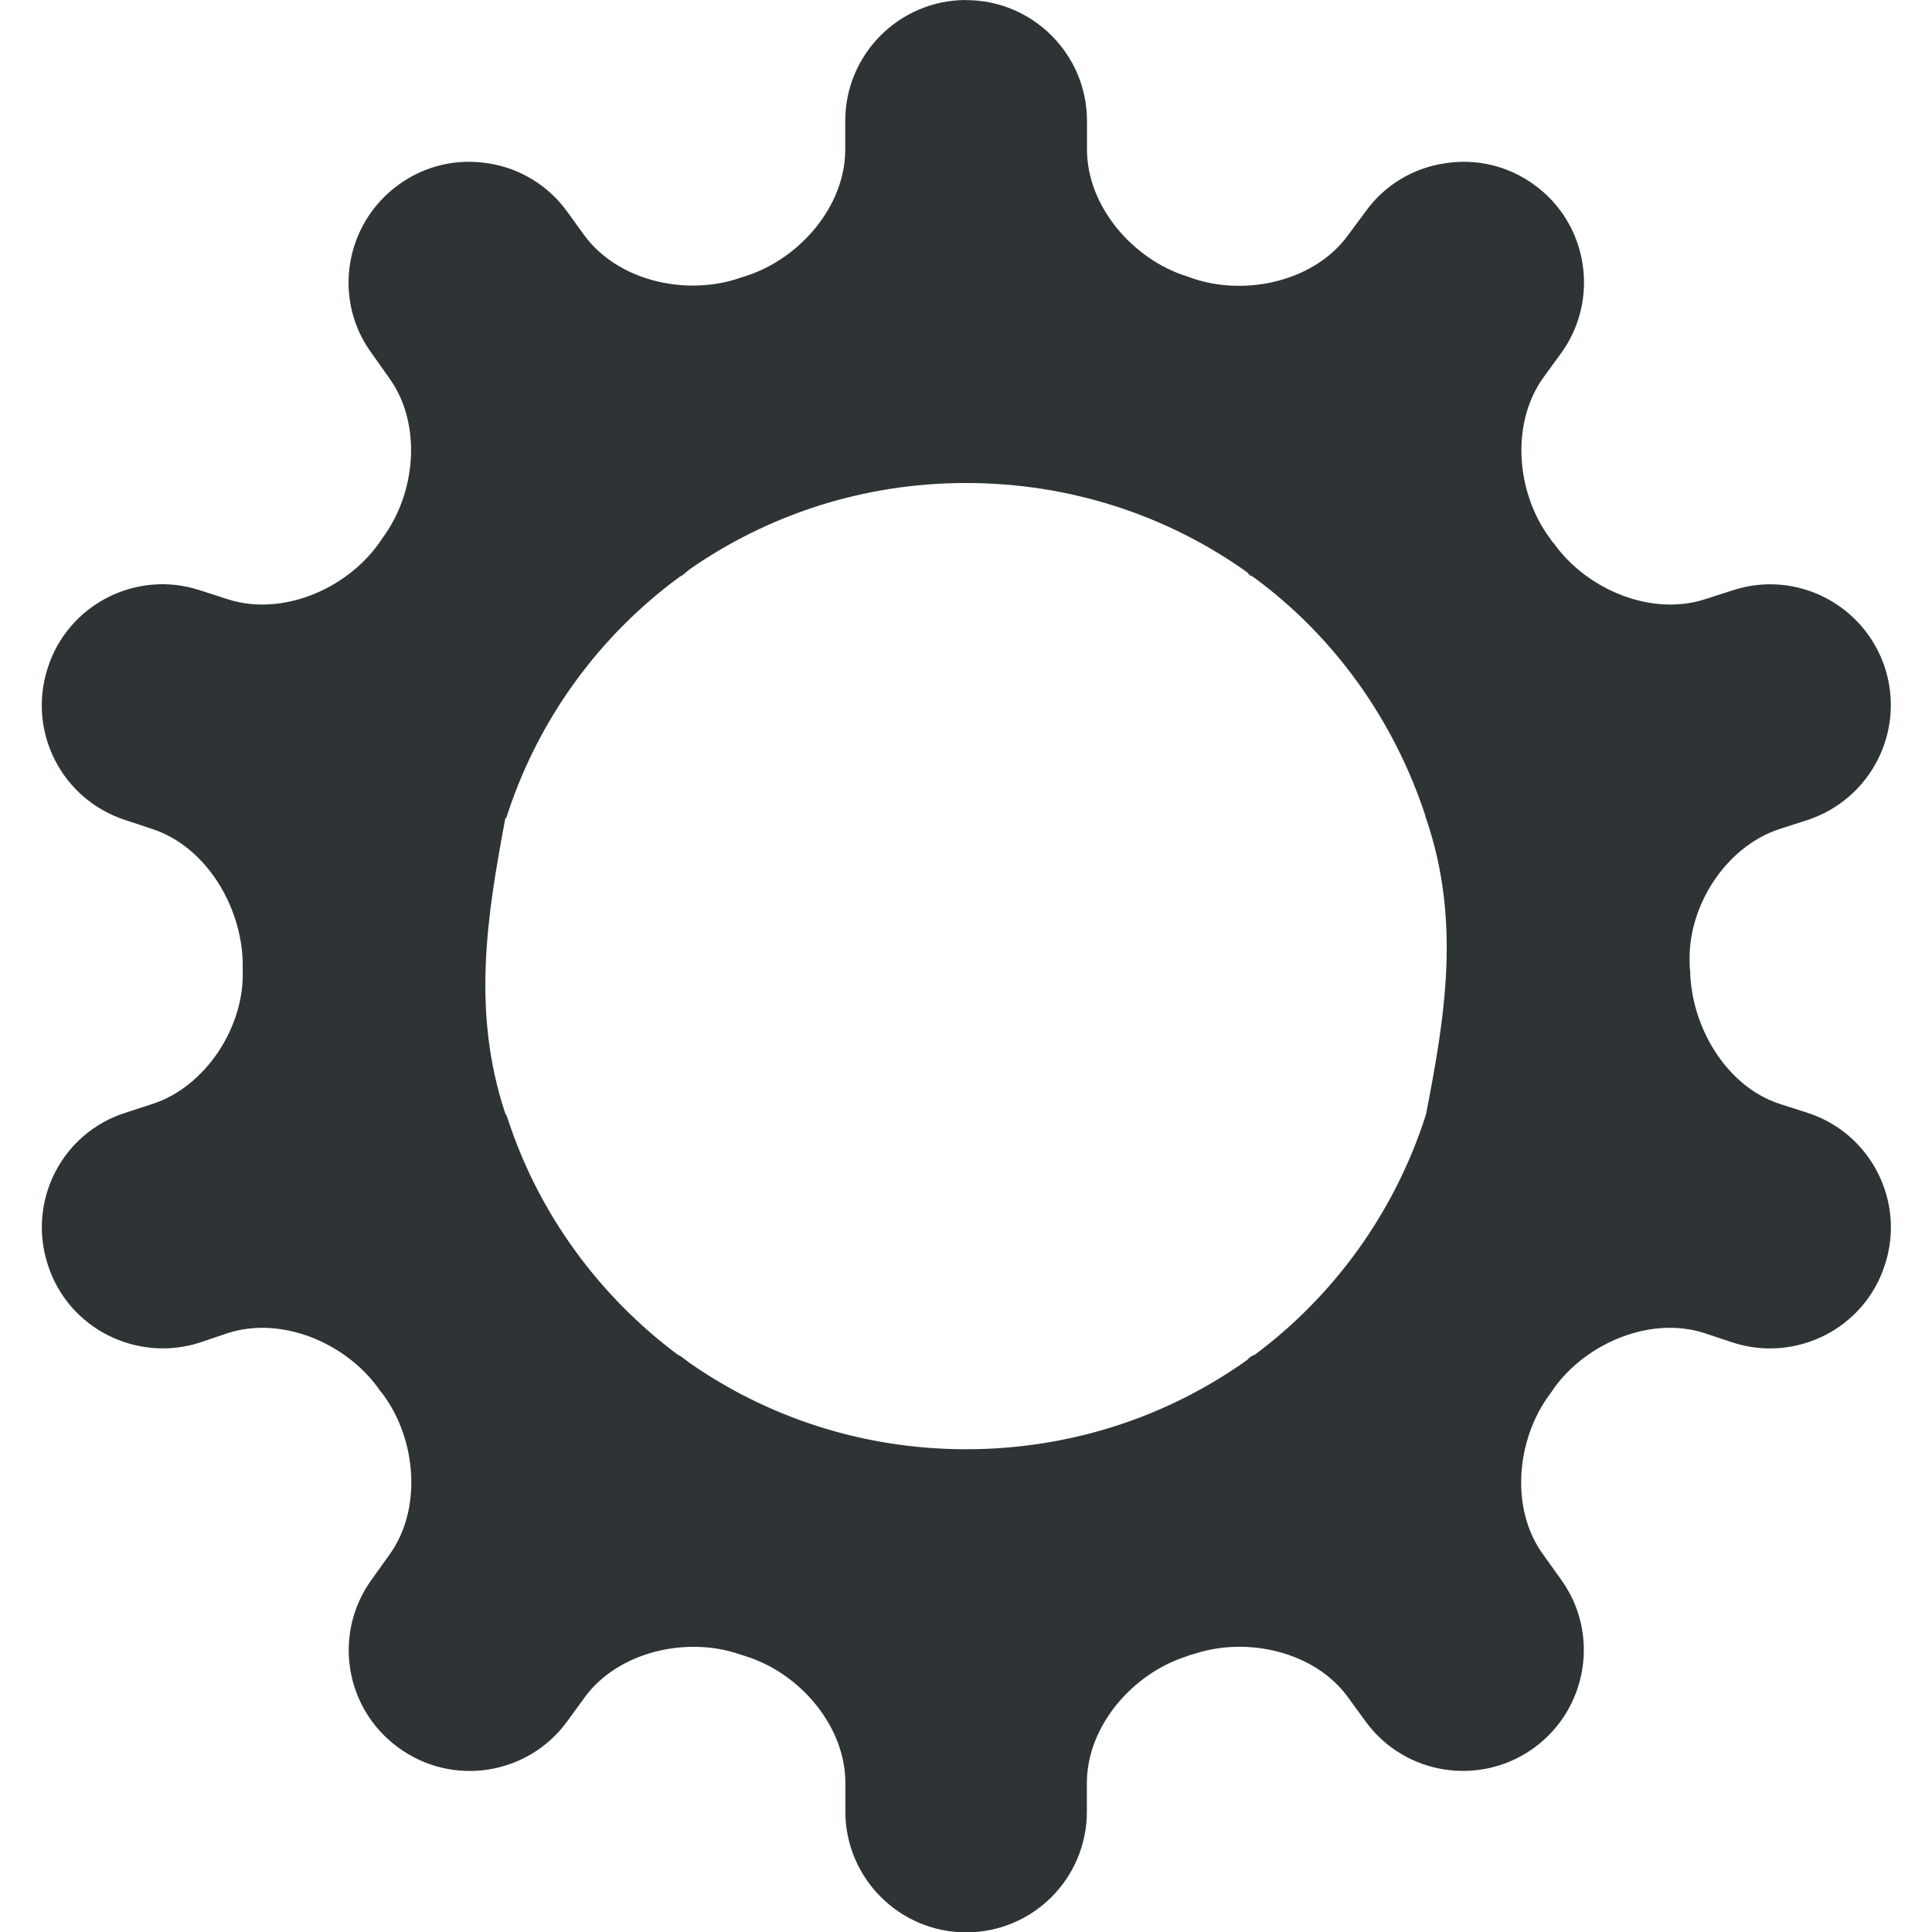
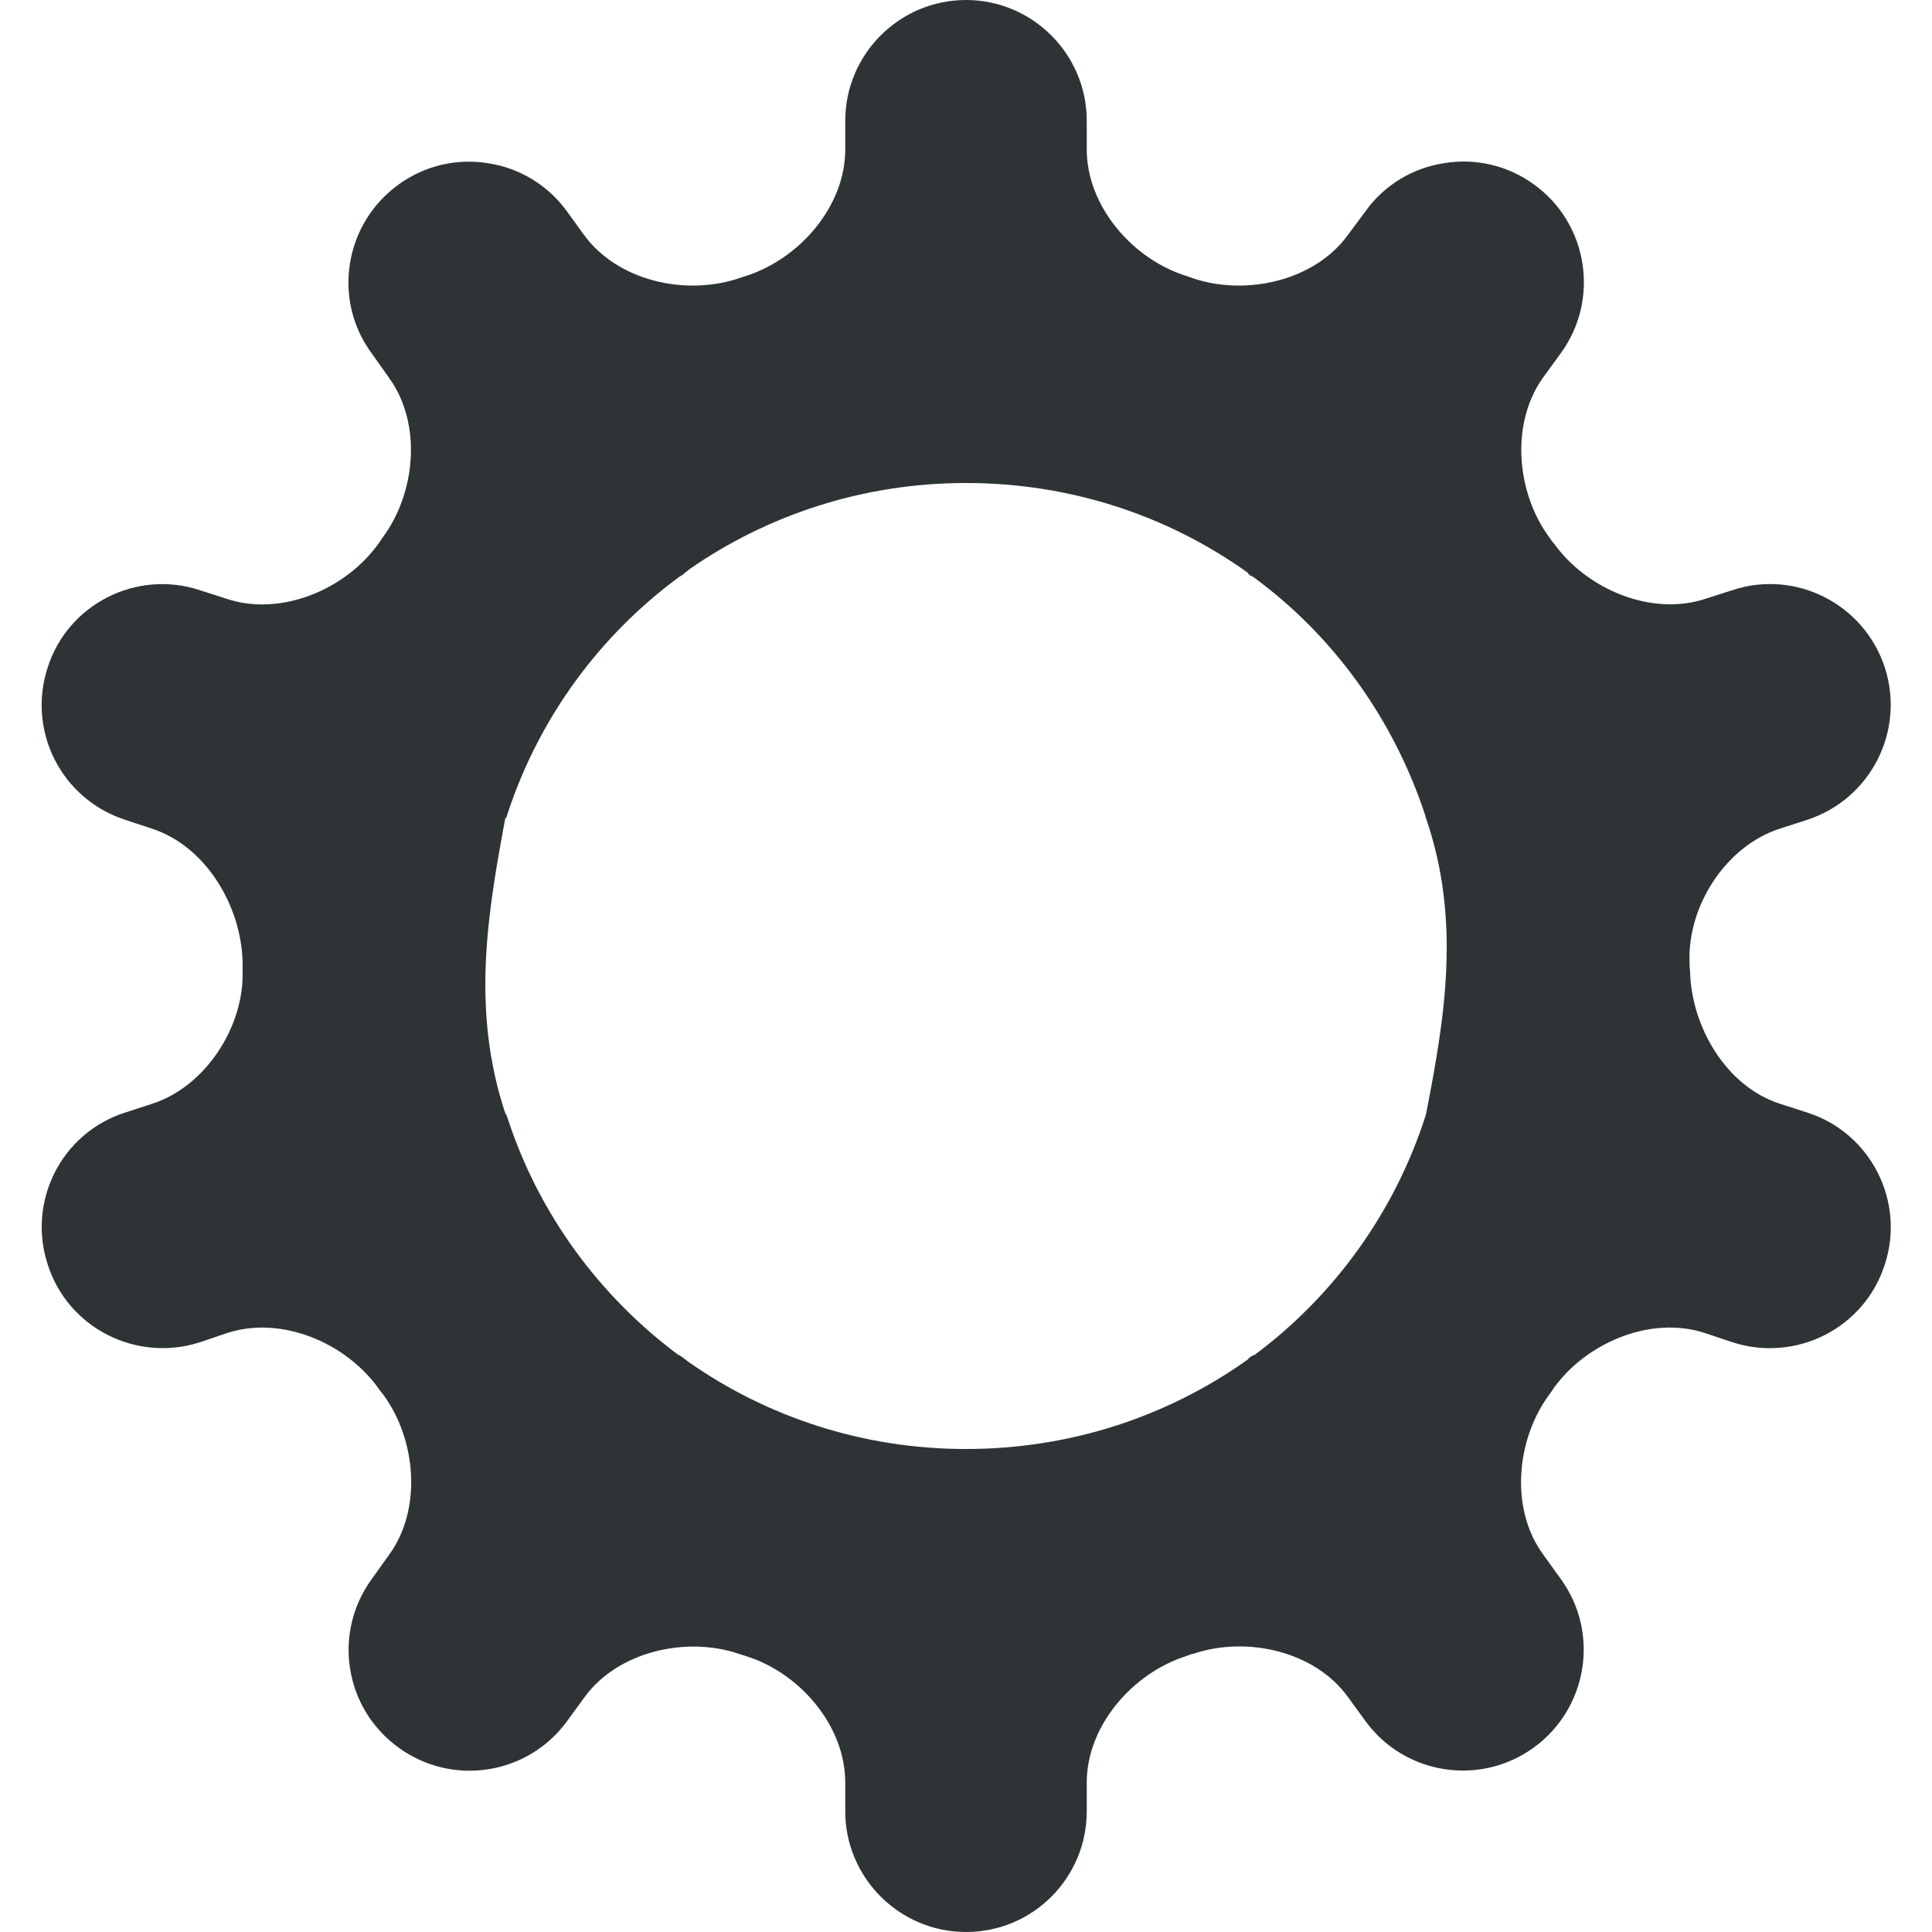
- <svg xmlns="http://www.w3.org/2000/svg" height="16px" viewBox="0 0 16 16" width="16px">
-   <path d="m 8 0 c -0.551 0 -1 0.449 -1 1 v 0.238 c 0 0.469 -0.375 0.902 -0.82 1.047 c -0.023 0.008 -0.043 0.012 -0.062 0.02 c -0.445 0.148 -1.004 0.02 -1.281 -0.359 l -0.141 -0.195 c -0.156 -0.215 -0.391 -0.359 -0.652 -0.398 c -0.262 -0.043 -0.527 0.02 -0.742 0.176 c -0.449 0.324 -0.551 0.953 -0.223 1.398 l 0.141 0.199 c 0.277 0.379 0.227 0.953 -0.051 1.328 c -0.012 0.016 -0.023 0.035 -0.035 0.051 c -0.273 0.379 -0.805 0.602 -1.25 0.457 l -0.23 -0.074 c -0.523 -0.172 -1.09 0.117 -1.258 0.641 c -0.172 0.527 0.113 1.09 0.641 1.262 l 0.223 0.074 c 0.445 0.145 0.738 0.637 0.75 1.102 v 0.07 c 0.016 0.465 -0.305 0.961 -0.746 1.105 l -0.227 0.074 c -0.527 0.168 -0.812 0.734 -0.641 1.258 c 0.168 0.527 0.734 0.812 1.258 0.645 l 0.23 -0.078 c 0.445 -0.145 0.977 0.078 1.25 0.457 c 0.012 0.02 0.027 0.035 0.039 0.051 c 0.277 0.375 0.324 0.953 0.051 1.328 l -0.145 0.203 c -0.324 0.445 -0.227 1.07 0.223 1.395 c 0.445 0.324 1.07 0.227 1.395 -0.219 l 0.145 -0.199 c 0.273 -0.375 0.836 -0.508 1.277 -0.359 c 0.02 0.008 0.043 0.012 0.062 0.02 c 0.445 0.141 0.82 0.578 0.82 1.047 v 0.238 c 0 0.551 0.449 1 1 1 c 0.555 0 1 -0.449 1 -1 v -0.238 c 0 -0.469 0.379 -0.906 0.824 -1.047 c 0.02 -0.008 0.039 -0.016 0.062 -0.02 c 0.441 -0.148 1.004 -0.02 1.277 0.359 l 0.145 0.199 c 0.324 0.445 0.949 0.543 1.395 0.219 c 0.445 -0.324 0.547 -0.949 0.223 -1.395 l -0.145 -0.203 c -0.277 -0.375 -0.227 -0.953 0.051 -1.328 c 0.012 -0.016 0.023 -0.031 0.035 -0.051 c 0.273 -0.379 0.805 -0.602 1.25 -0.457 l 0.234 0.078 c 0.523 0.168 1.09 -0.117 1.258 -0.645 c 0.172 -0.523 -0.117 -1.09 -0.641 -1.258 l -0.23 -0.074 c -0.445 -0.145 -0.734 -0.641 -0.742 -1.105 c -0.004 -0.023 -0.004 -0.047 -0.004 -0.07 c -0.016 -0.465 0.301 -0.957 0.746 -1.102 l 0.23 -0.074 c 0.523 -0.172 0.812 -0.734 0.641 -1.262 c -0.172 -0.523 -0.734 -0.812 -1.258 -0.641 l -0.23 0.074 c -0.445 0.145 -0.977 -0.078 -1.25 -0.457 c -0.016 -0.016 -0.027 -0.035 -0.039 -0.051 c -0.277 -0.375 -0.324 -0.949 -0.051 -1.328 l 0.145 -0.199 c 0.324 -0.445 0.227 -1.074 -0.223 -1.398 c -0.215 -0.156 -0.48 -0.219 -0.742 -0.176 c -0.262 0.039 -0.5 0.184 -0.652 0.398 l -0.145 0.195 c -0.273 0.379 -0.836 0.508 -1.277 0.363 c -0.023 -0.008 -0.043 -0.016 -0.066 -0.023 c -0.441 -0.141 -0.82 -0.578 -0.82 -1.047 v -0.238 c 0 -0.551 -0.449 -1 -1 -1 z m 0 4 c 0.871 0 1.676 0.273 2.332 0.742 c 0.004 0.008 0.012 0.016 0.02 0.023 c 0.012 0.004 0.02 0.008 0.031 0.016 c 0.66 0.484 1.16 1.176 1.422 1.977 v 0.008 s 0.004 0.004 0.004 0.008 c 0.293 0.852 0.156 1.656 0 2.457 c 0 0 -0.004 0.004 -0.004 0.008 v 0.004 c -0.258 0.801 -0.758 1.488 -1.414 1.977 c -0.016 0.004 -0.027 0.012 -0.039 0.02 c -0.008 0.008 -0.016 0.012 -0.02 0.02 c -0.656 0.469 -1.461 0.742 -2.332 0.742 c -0.855 0 -1.645 -0.266 -2.289 -0.715 c -0.02 -0.016 -0.043 -0.031 -0.062 -0.047 c -0.012 -0.008 -0.023 -0.016 -0.035 -0.02 c -0.648 -0.484 -1.148 -1.16 -1.406 -1.945 c -0.004 -0.012 -0.008 -0.023 -0.012 -0.035 c -0.004 -0.008 -0.008 -0.012 -0.012 -0.02 c -0.281 -0.848 -0.148 -1.645 0 -2.438 c 0.004 -0.004 0.008 -0.012 0.012 -0.016 c 0.004 -0.016 0.008 -0.027 0.012 -0.039 c 0.262 -0.789 0.762 -1.465 1.414 -1.945 c 0.008 -0.008 0.02 -0.012 0.027 -0.016 c 0.02 -0.016 0.043 -0.035 0.062 -0.051 c 0.645 -0.449 1.434 -0.715 2.289 -0.715 z m 0 0" fill="#2e3436" />
+ <svg xmlns="http://www.w3.org/2000/svg" width="16px" height="16px" viewBox="0 0 16 16">
+   <path fill="#2e3436" d="M8 0c-.551 0-1 .449-1 1v.238c0 .469-.375.902-.82 1.047-.023.008-.043.012-.062.02-.445.148-1.004.02-1.281-.359L4.695 1.75c-.156-.215-.391-.359-.652-.398-.262-.043-.527.02-.742.176-.449.324-.551.953-.223 1.398L3.219 3.125c.277.379.227.953-.051 1.328-.012.016-.023.035-.035.051-.273.379-.805.602-1.25.457l-.23-.074C1.129 4.715.562 5.004.395 5.527c-.172.527.113 1.09.641 1.262l.223.074c.445.145.738.637.75 1.102v.07c.016.465-.305.961-.746 1.105l-.227.074c-.527.168-.812.734-.641 1.258.168.527.734.812 1.258.645l.23-.078c.445-.145.977.078 1.25.457.012.02.027.035.039.051.277.375.324.953.051 1.328l-.145.203c-.324.445-.227 1.07.223 1.395.445.324 1.07.227 1.395-.219l.145-.199c.273-.375.836-.508 1.277-.359.02.008.043.012.062.02C6.625 13.855 7 14.293 7 14.762V15c0 .551.449 1 1 1 .555 0 1-.449 1-1v-.238c0-.469.379-.906.824-1.047.02-.008.039-.016.062-.02.441-.148 1.004-.02 1.277.359l.145.199c.324.445.949.543 1.395.219.445-.324.547-.949.223-1.395L12.781 12.875c-.277-.375-.227-.953.051-1.328.012-.016.023-.031.035-.051.273-.379.805-.602 1.25-.457l.234.078c.523.168 1.09-.117 1.258-.645.172-.523-.117-1.09-.641-1.258l-.23-.074c-.445-.145-.734-.641-.742-1.105-.004-.023-.004-.047-.004-.07-.016-.465.301-.957.746-1.102l.23-.074c.523-.172.812-.734.641-1.262-.172-.523-.734-.812-1.258-.641l-.23.074c-.445.145-.977-.078-1.25-.457-.016-.016-.027-.035-.039-.051-.277-.375-.324-.949-.051-1.328l.145-.199c.324-.445.227-1.074-.223-1.398-.215-.156-.48-.219-.742-.176-.262.039-.5.184-.652.398l-.145.195c-.273.379-.836.508-1.277.363-.023-.008-.043-.016-.066-.023C9.379 2.145 9 1.707 9 1.238V1c0-.551-.449-1-1-1m0 4c.871 0 1.676.273 2.332.742.004.008.012.016.02.023.012.004.02.008.031.016.66.484 1.16 1.176 1.422 1.977v.008s.004.004.004.008c.293.852.156 1.656 0 2.457 0 0-.004.004-.004.008v.004c-.258.801-.758 1.488-1.414 1.977-.016.004-.027.012-.039.02-.008.008-.016.012-.02.02C9.676 11.727 8.871 12 8 12c-.855 0-1.645-.266-2.289-.715-.02-.016-.043-.031-.062-.047-.012-.008-.023-.016-.035-.02-.648-.484-1.148-1.16-1.406-1.945l-.012-.035c-.004-.008-.008-.012-.012-.02-.281-.848-.148-1.645 0-2.438.004-.004.008-.012.012-.016.004-.016.008-.027.012-.039.262-.789.762-1.465 1.414-1.945.008-.008.02-.012.027-.016.02-.016.043-.035.062-.051C6.355 4.266 7.145 4 8 4m0 0" />
</svg>
